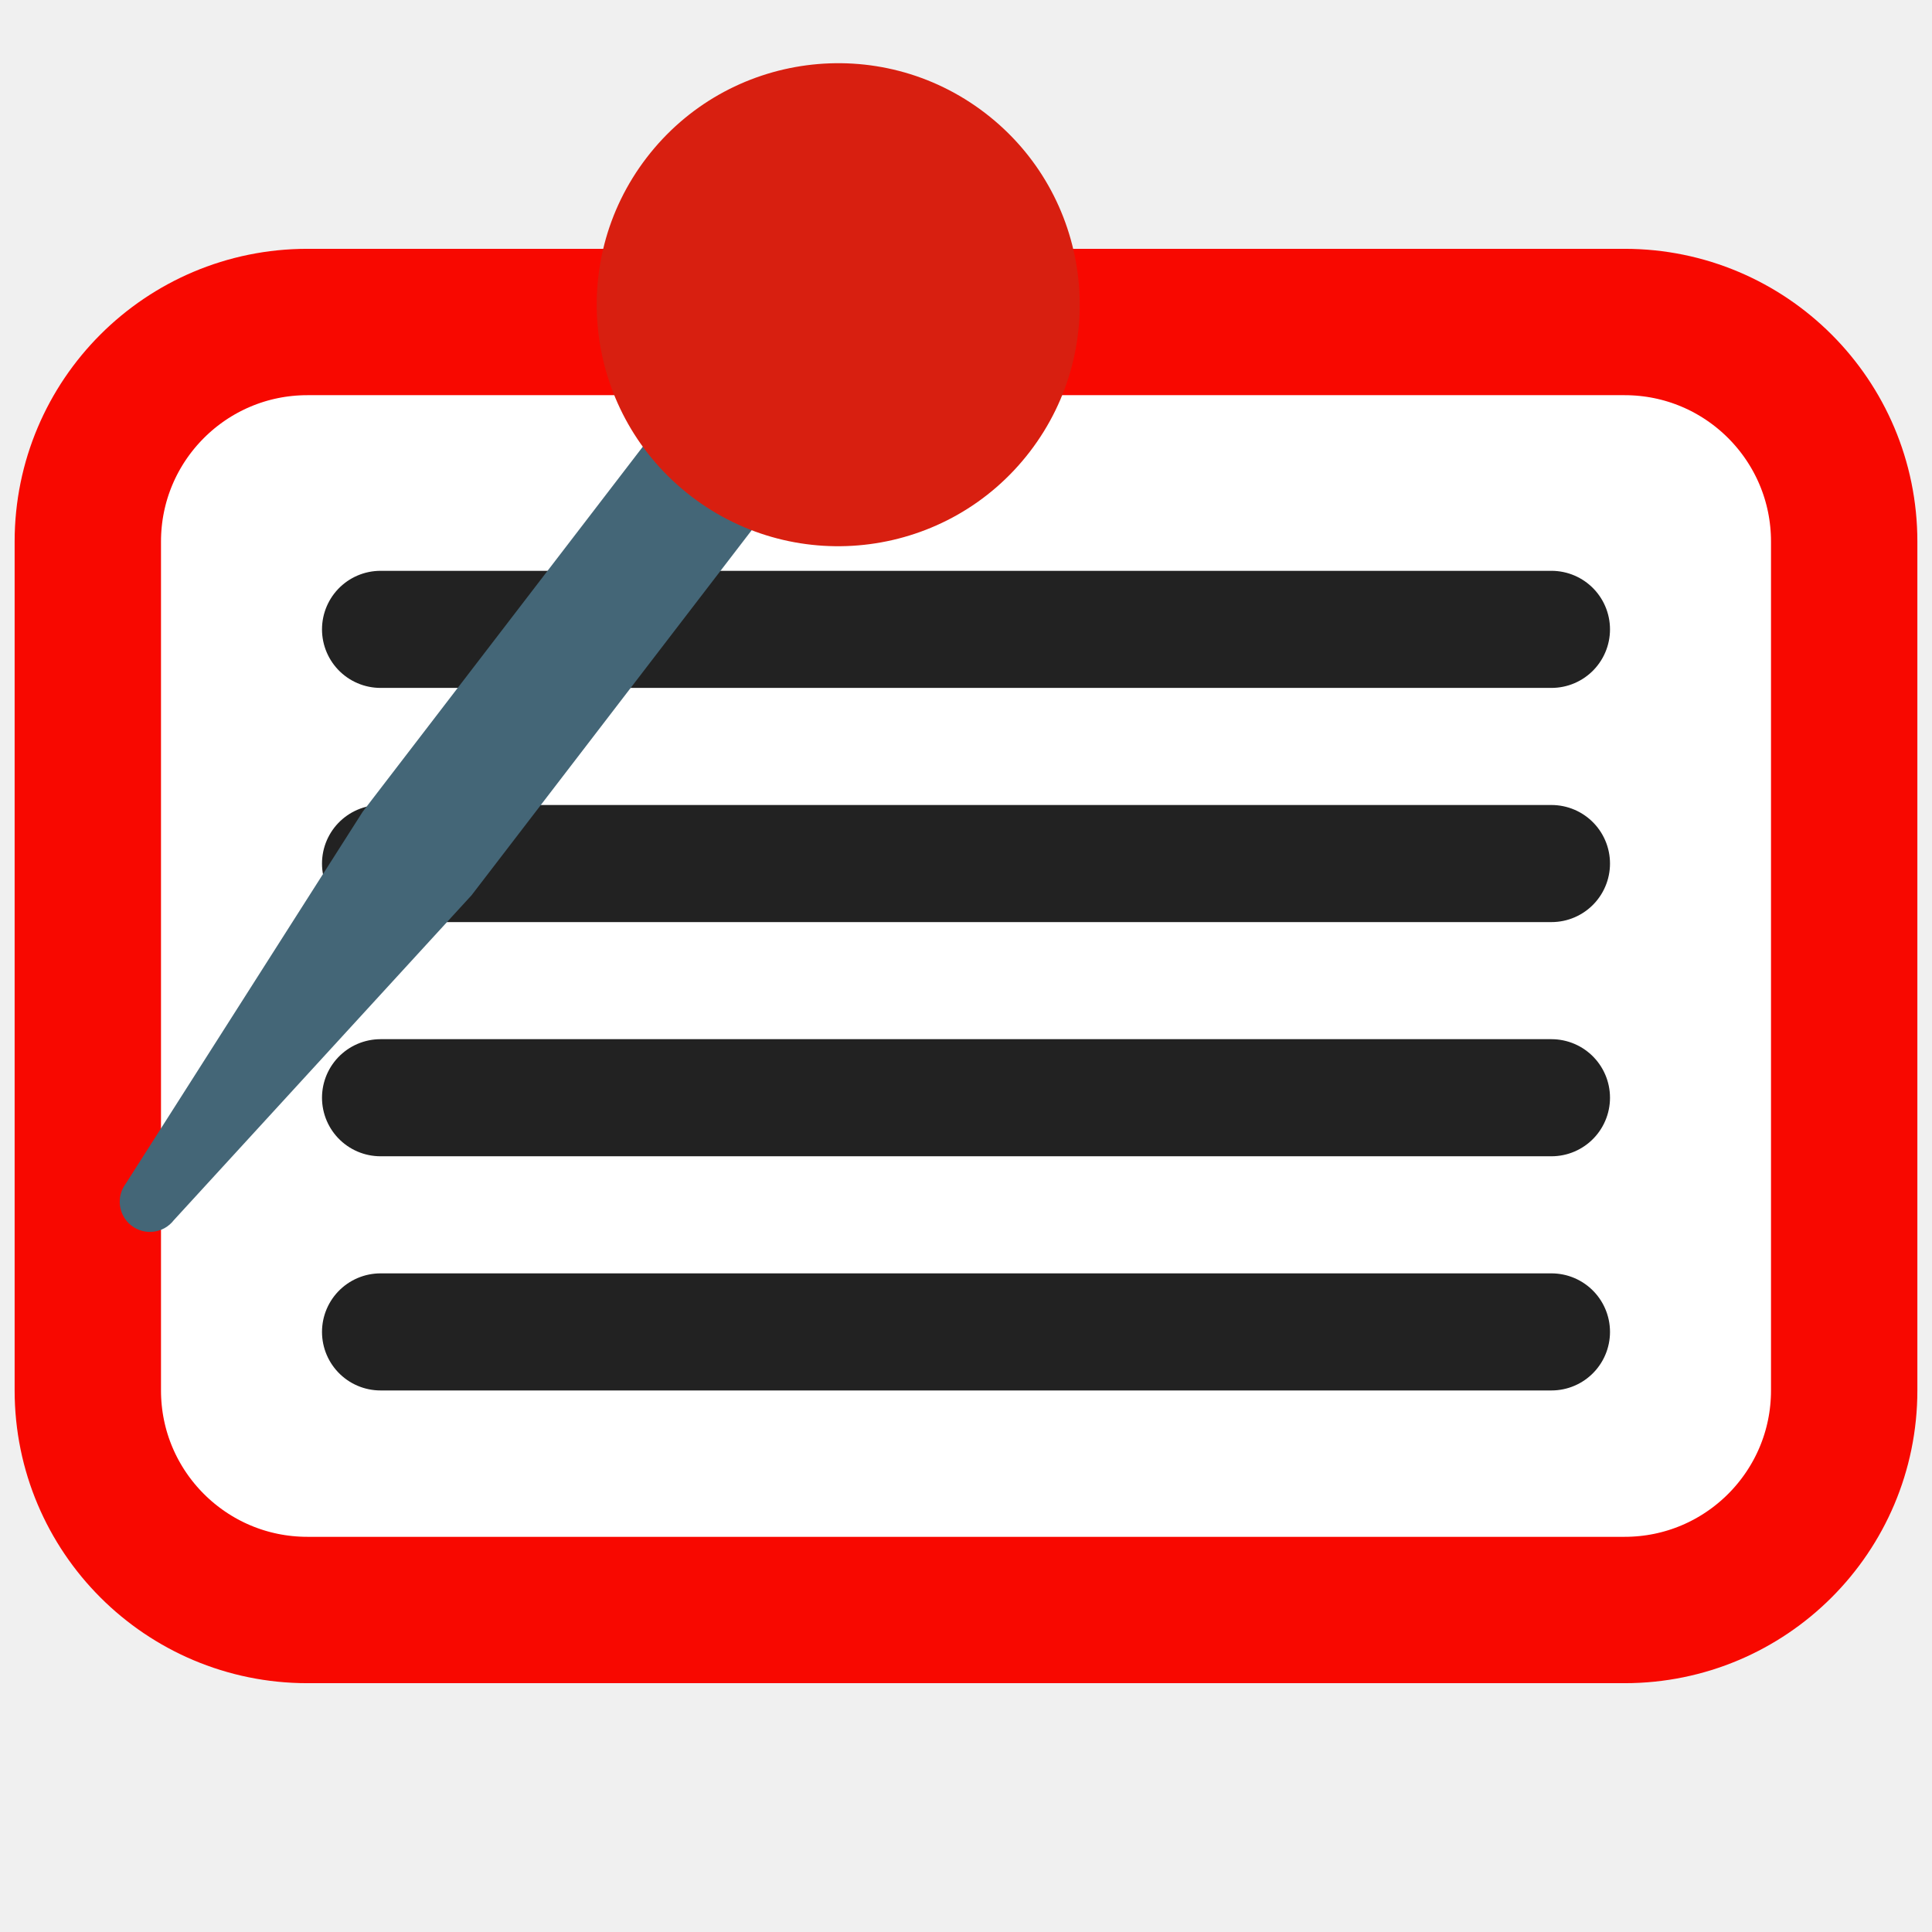
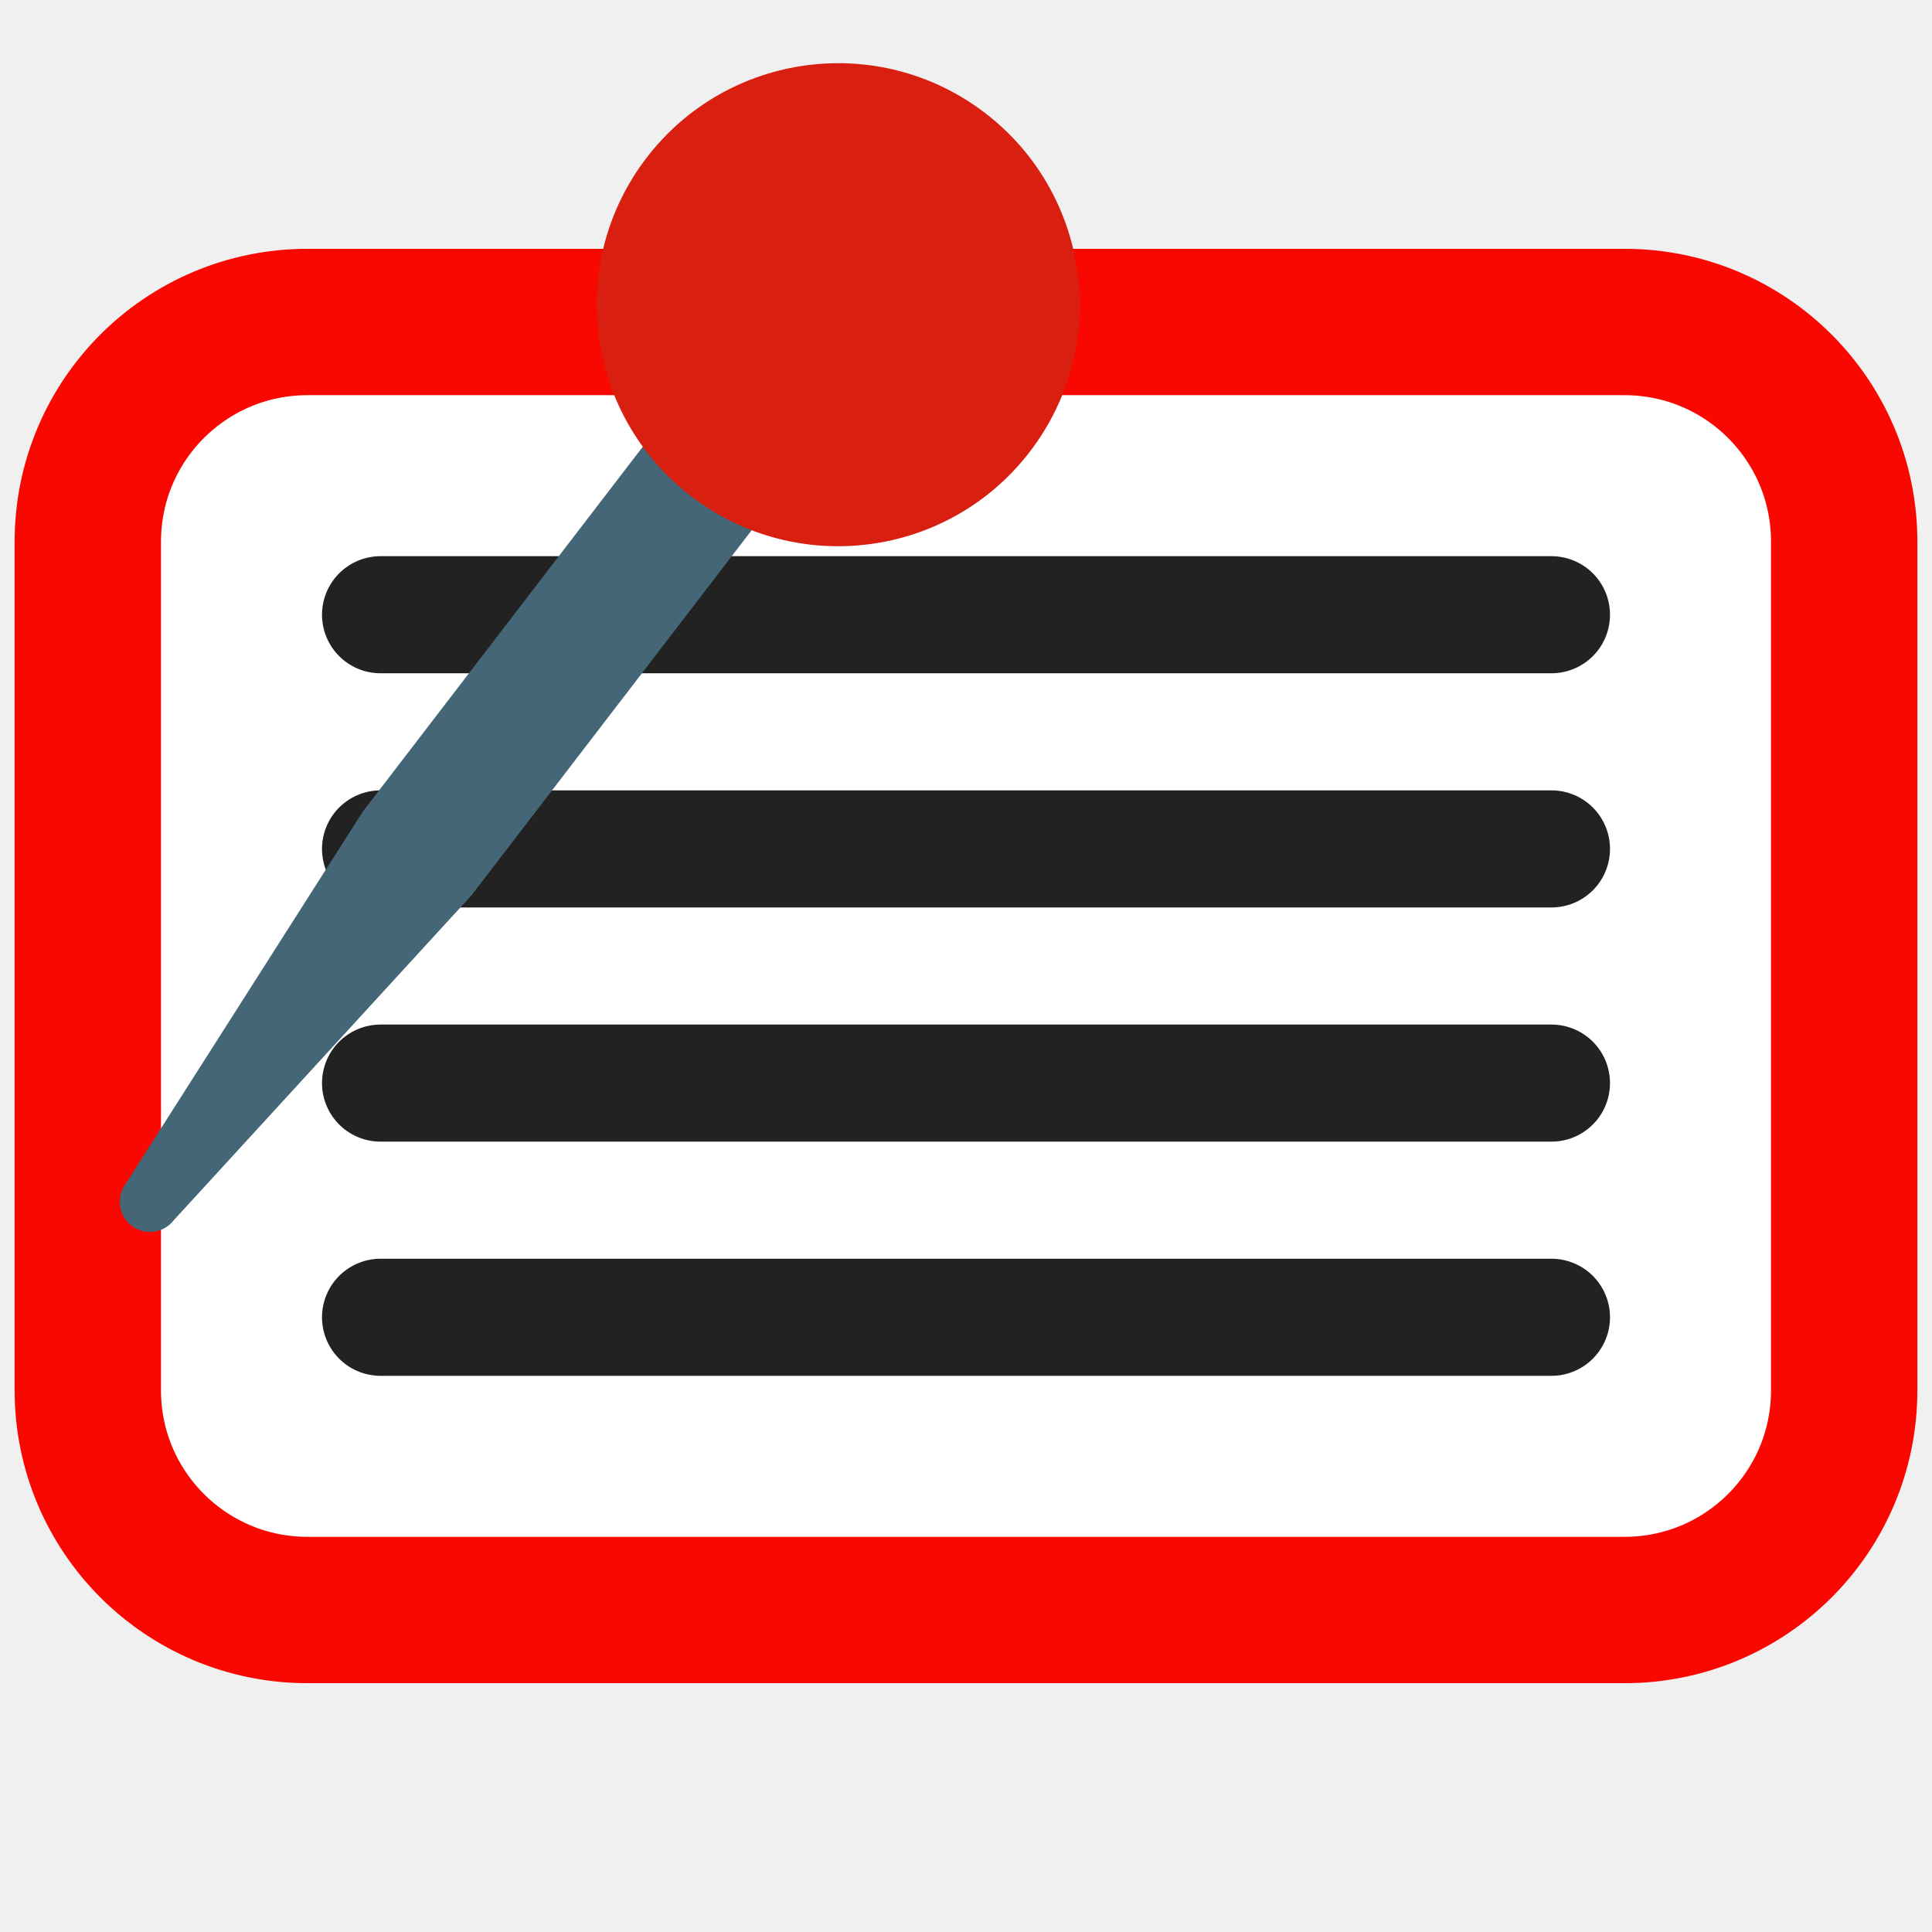
<svg xmlns="http://www.w3.org/2000/svg" width="264" height="264" viewBox="0 0 264 264">
  <defs>
    <linearGradient id="lockbody" x1="100%" y1="0%" x2="0%" y2="0%">
      <stop offset="0%" stop-color="#cbb632" />
      <stop offset="27.5%" stop-color="#ceb43c" />
      <stop offset="40%" stop-color="#d4c024" />
      <stop offset="60%" stop-color="#d4c024" />
      <stop offset="72.5%" stop-color="#efe154" />
      <stop offset="100%" stop-color="#efe258" />
    </linearGradient>
  </defs>
  <style type="text/css">
  
  svg { fill: transparent; }
  #container { fill: #fff; stroke-width: 20; stroke: #f80800; stroke-linejoin: round; }
  #lines { fill: none; stroke-width: 16; stroke: #222; stroke-linecap: round; }
  #pinhead { fill: #d81f10; stroke: none; }
  #pin { fill: #467; stroke-width: 1; stroke: #467; stroke-linejoin: round; }
  
 </style>
  <g>
    <path id="container" d="M12,74 a30 30, 0, 0, 1, 30,-30 h180 a30 30, 0, 0, 1, 30,30 v116 a30 30, 0, 0, 1, -30,30 h-180 a30 30, 0, 0, 1, -30,-30 z" />
-     <path id="lines" d="M52,86 h160 M52,118 h160 M52,150 h160 M52,182 h160" />
+     <path id="lines" d="M52,84 h160 m-160,32 h160 m-160,32 h160 m-160,32 h160" />
  </g>
  <g id="sticky-pin" transform="translate(57,-46) scale(0.75) rotate(37.5)" transform-origin="center">
    <path id="pin" d="M120,82 v 90 l7,80 a5 5, 0, 0, 0, 10,0 l7,-80 v-90 z" />
    <circle id="pinhead" cx="132" cy="46" r="44" />
  </g>
</svg>
